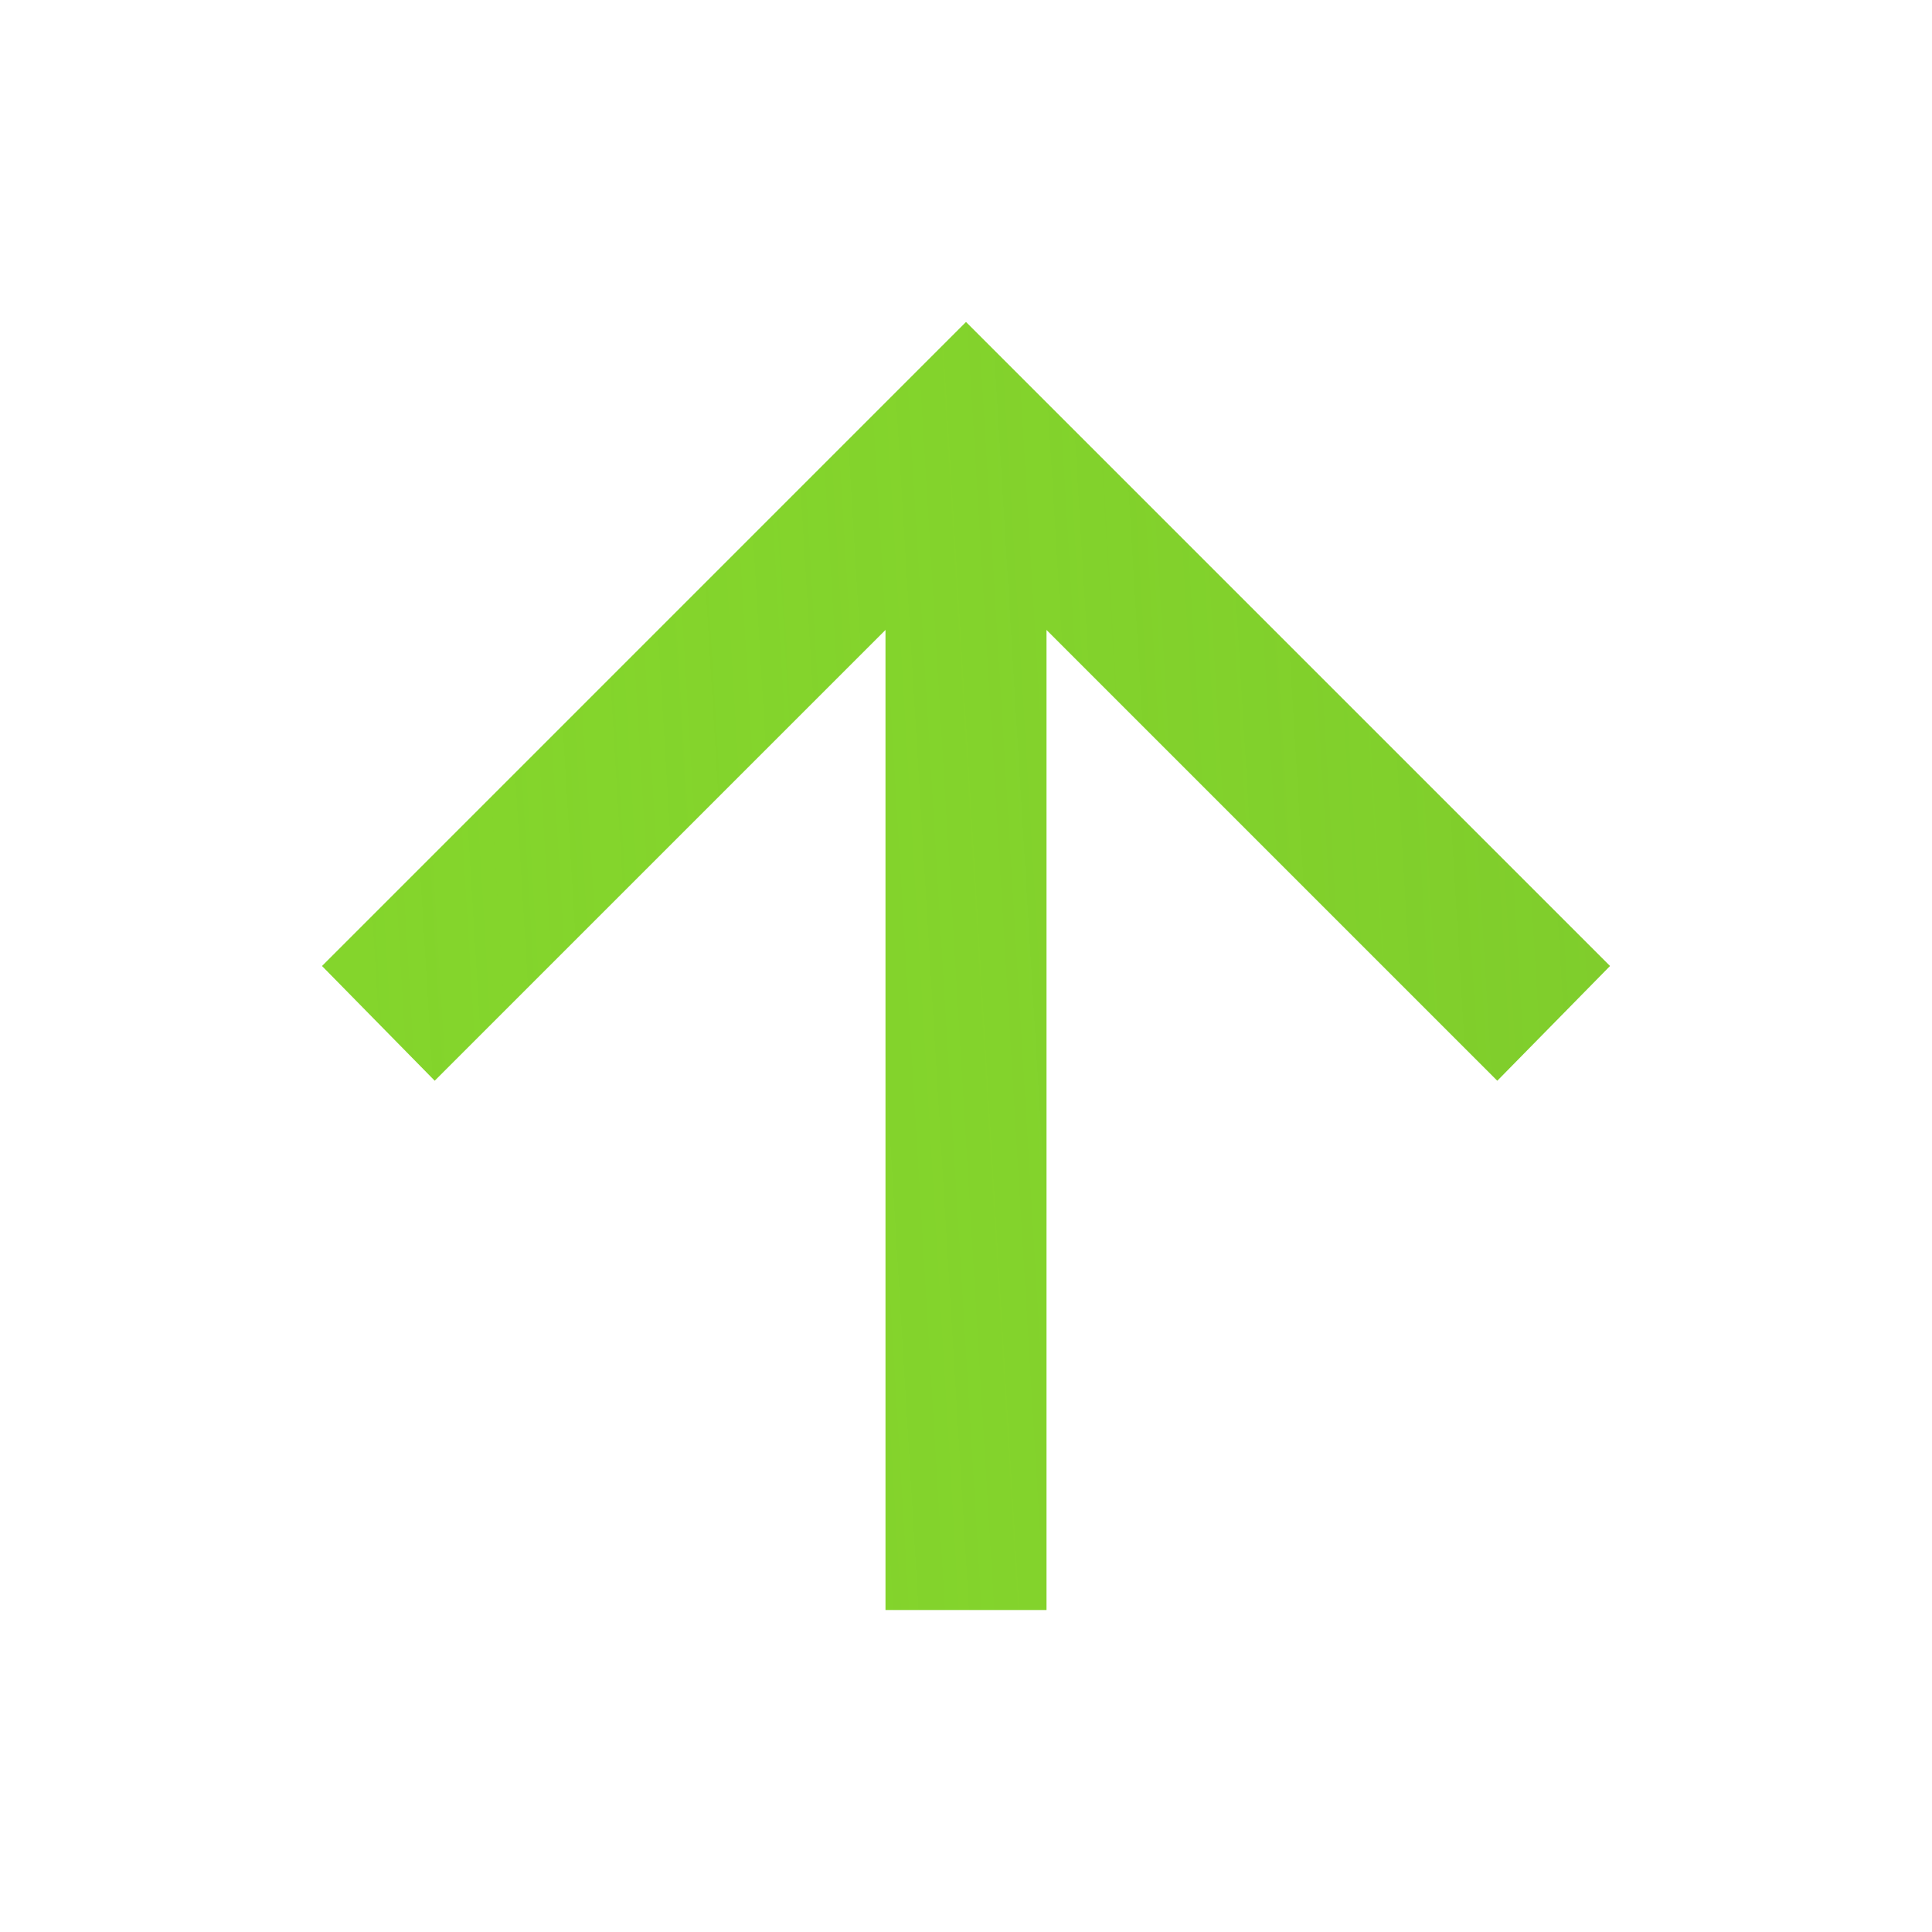
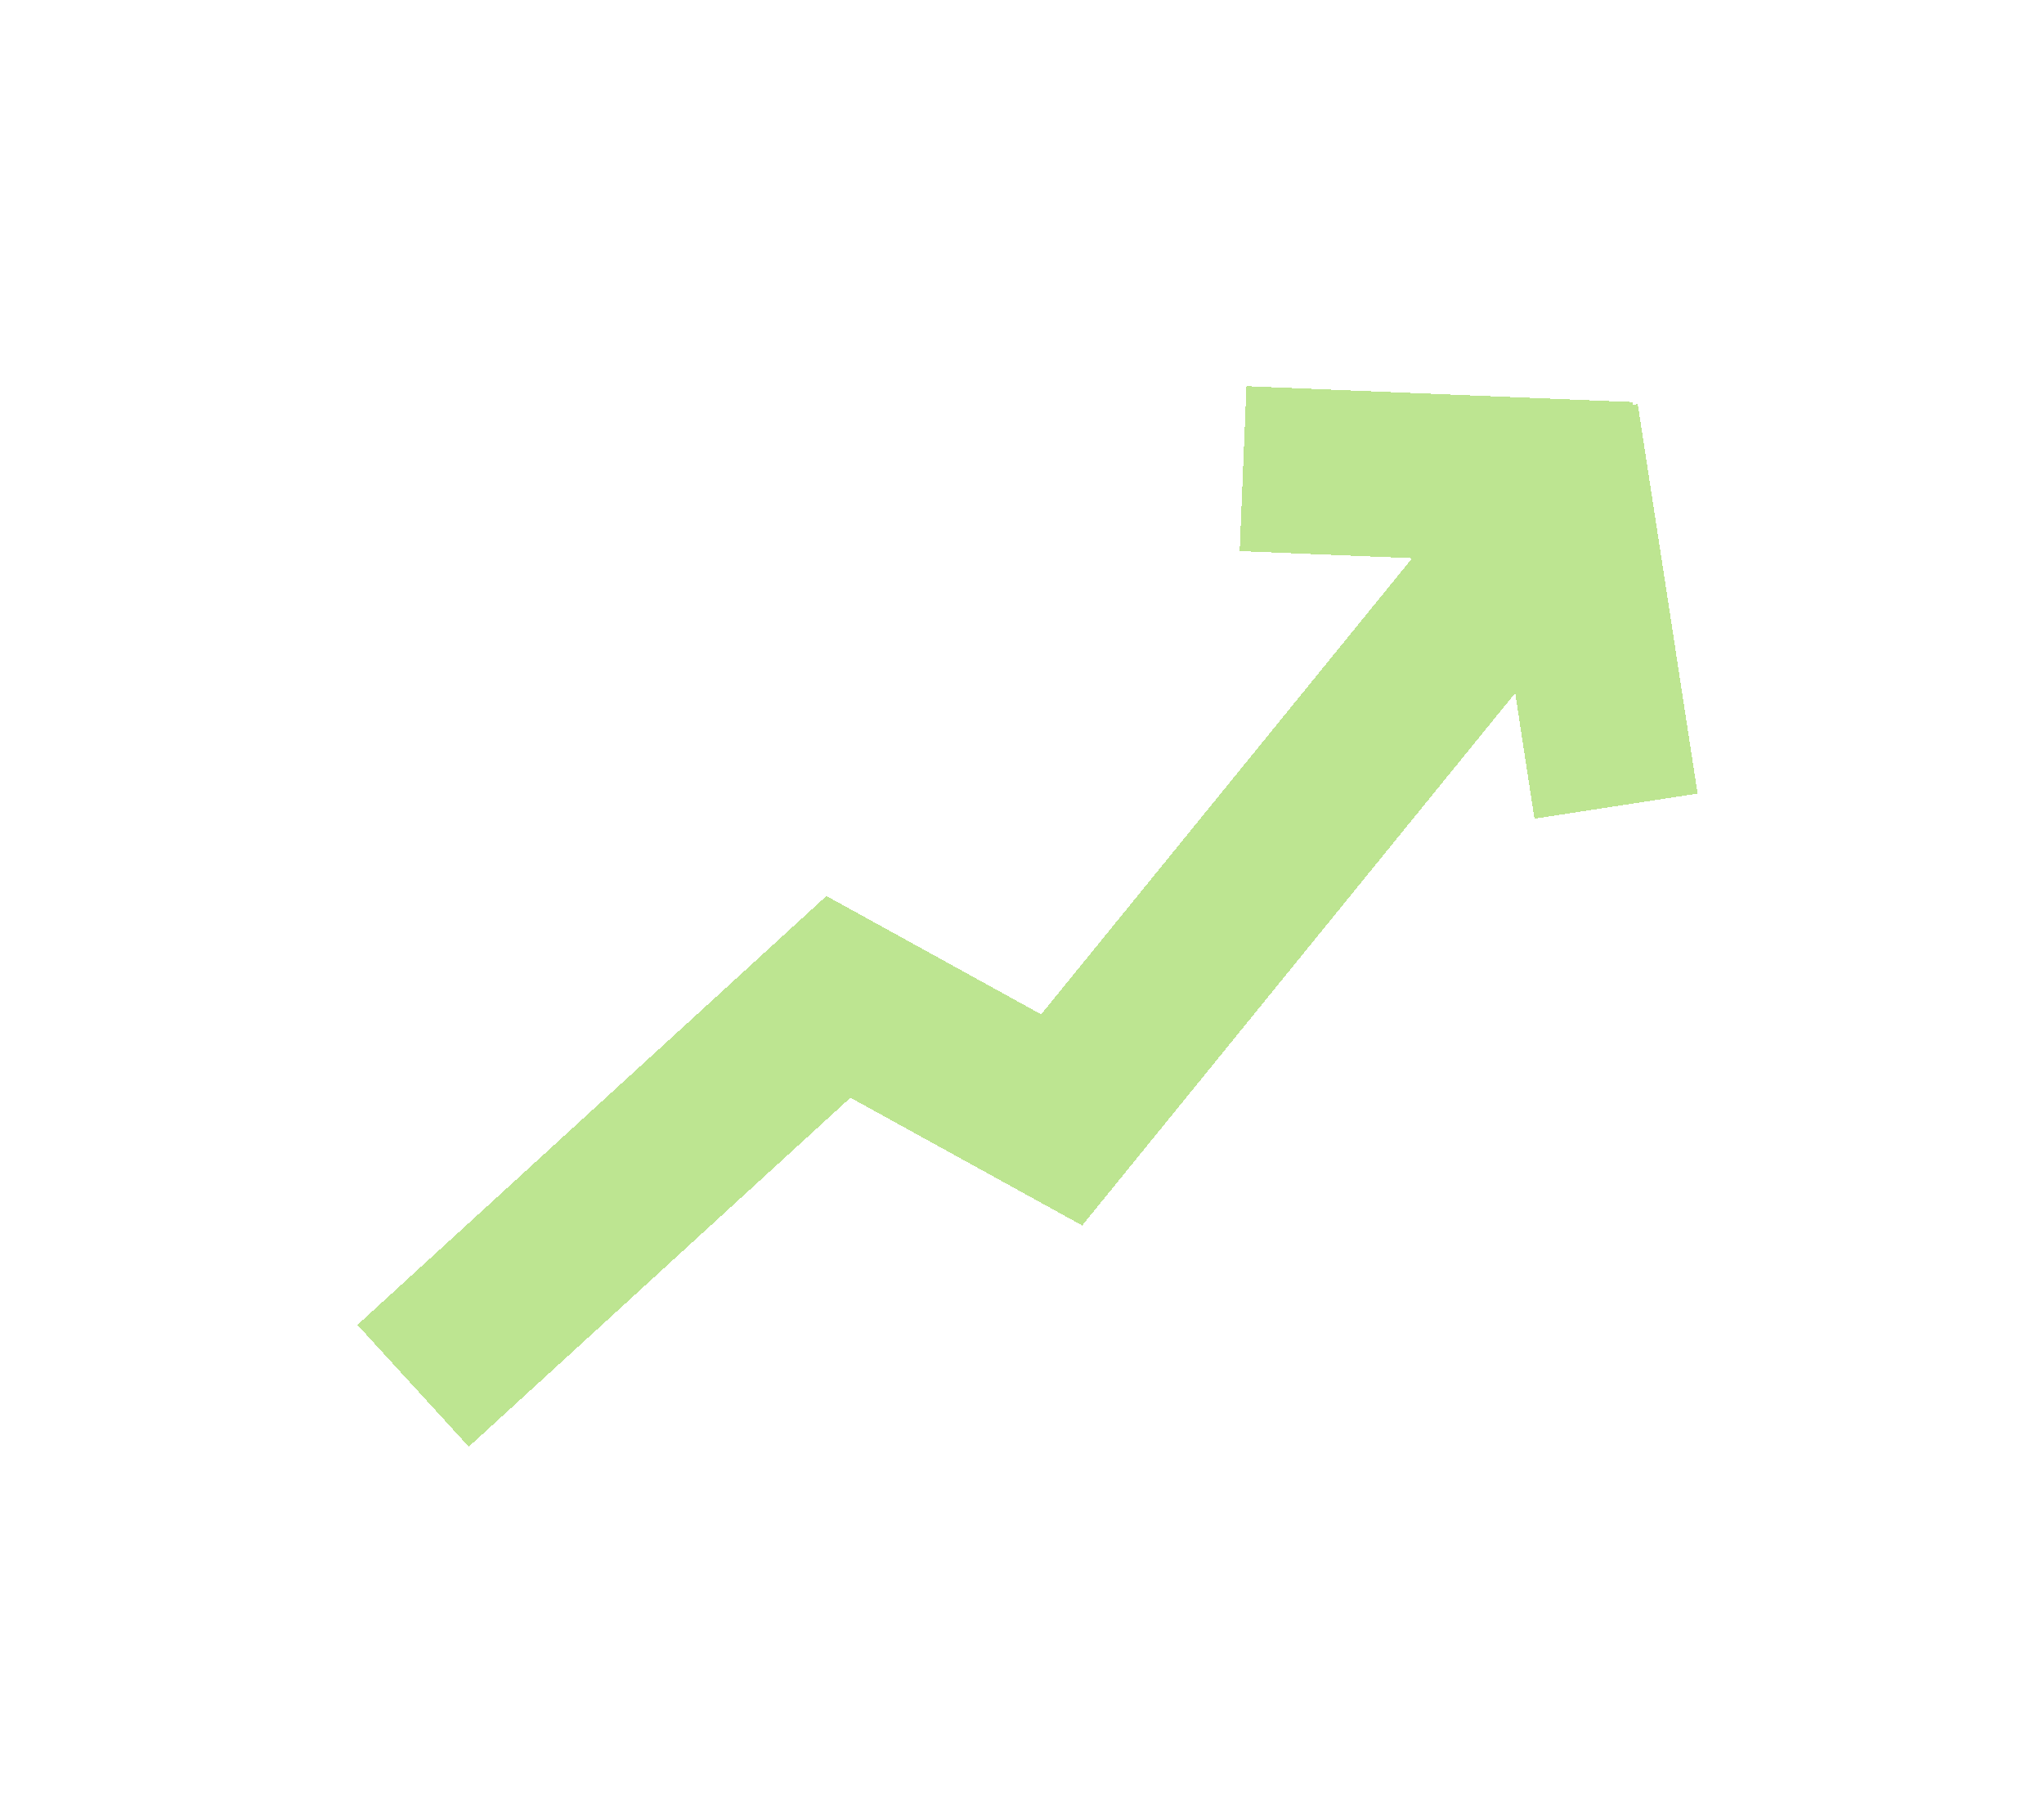
- <svg xmlns="http://www.w3.org/2000/svg" width="24" height="24" viewBox="0 0 24 24" fill="none">
-   <path d="M11 20V7.825L5.4 13.425L4 12L12 4L20 12L18.6 13.425L13 7.825V20H11Z" fill="#84D52C" />
-   <path d="M11 20V7.825L5.4 13.425L4 12L12 4L20 12L18.6 13.425L13 7.825V20H11Z" fill="url(#paint0_linear_1_714)" fill-opacity="0.2" />
+ <svg xmlns="http://www.w3.org/2000/svg" fill="none" viewBox="23.32 12.72 13.24 11.65">
+   <g filter="url(#filter0_di_1_722)">
+     <path d="M25.996 21.695L28.751 19.176L30.197 19.973L33.555 15.845M31.372 15.755L33.876 15.858M33.788 17.941L33.4 15.418" stroke="#7ACB22" stroke-width="1.069" shape-rendering="crispEdges" />
+   </g>
  <defs>
-     <linearGradient id="paint0_linear_1_714" x1="20" y1="4" x2="4.085" y2="4.958" gradientUnits="userSpaceOnUse">
-       <stop stop-color="#6BAB2B" />
-       <stop offset="1" stop-color="#84D52C" stop-opacity="0" />
-     </linearGradient>
+     <filter id="filter0_di_1_722" x="0.635" y="0.221" width="58.681" height="56.868" filterUnits="userSpaceOnUse" color-interpolation-filters="sRGB">
+       <feFlood flood-opacity="0" result="BackgroundImageFix" />
+       <feColorMatrix in="SourceAlpha" type="matrix" values="0 0 0 0 0 0 0 0 0 0 0 0 0 0 0 0 0 0 127 0" result="hardAlpha" />
+       <feOffset dy="10" />
+       <feGaussianBlur stdDeviation="12.5" />
+       <feComposite in2="hardAlpha" operator="out" />
+       <feColorMatrix type="matrix" values="0 0 0 0 0.059 0 0 0 0 0.059 0 0 0 0 0.09 0 0 0 0.35 0" />
+       <feBlend mode="normal" in2="BackgroundImageFix" result="effect1_dropShadow_1_722" />
+       <feBlend mode="normal" in="SourceGraphic" in2="effect1_dropShadow_1_722" result="shape" />
+       <feColorMatrix in="SourceAlpha" type="matrix" values="0 0 0 0 0 0 0 0 0 0 0 0 0 0 0 0 0 0 127 0" result="hardAlpha" />
+       <feOffset dx="5" dy="10" />
+       <feGaussianBlur stdDeviation="7.5" />
+       <feComposite in2="hardAlpha" operator="arithmetic" k2="-1" k3="1" />
+       <feColorMatrix type="matrix" values="0 0 0 0 1 0 0 0 0 1 0 0 0 0 1 0 0 0 0.5 0" />
+       <feBlend mode="normal" in2="shape" result="effect2_innerShadow_1_722" />
+     </filter>
  </defs>
</svg>
